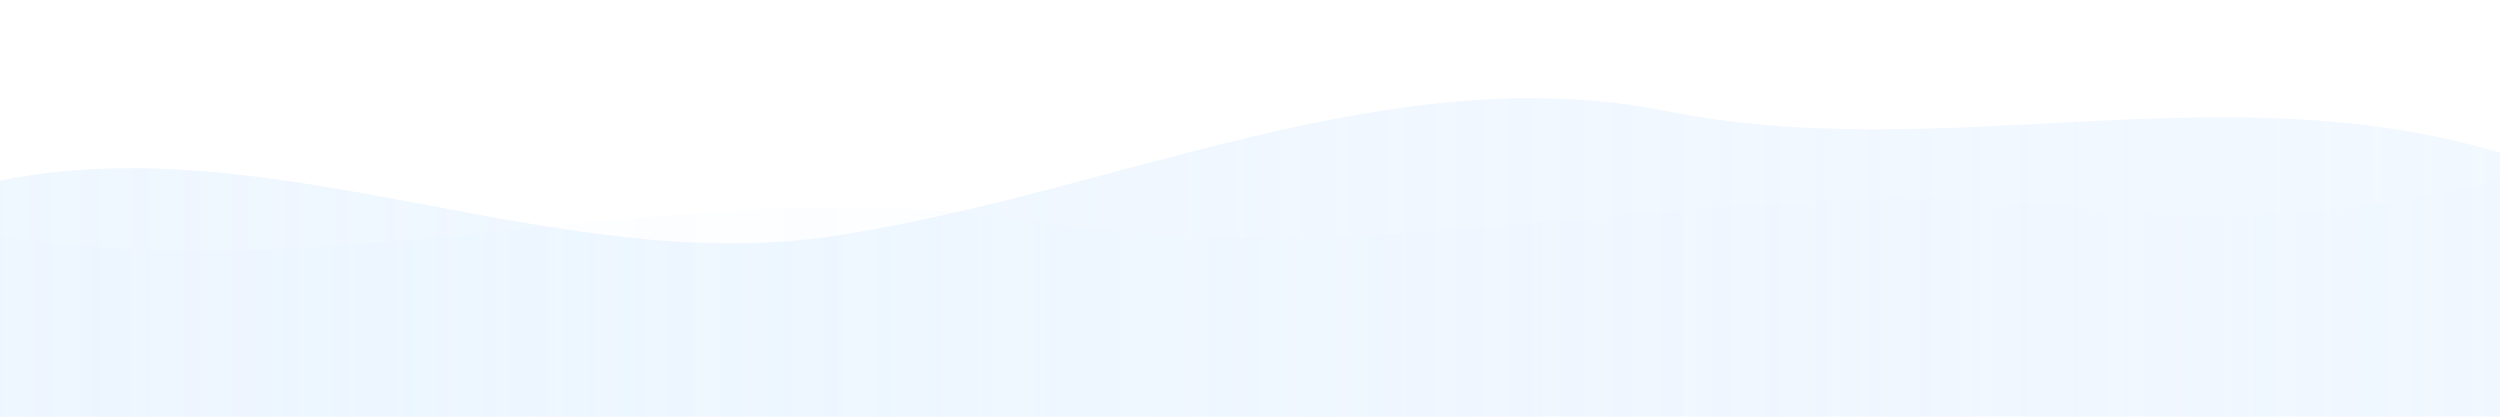
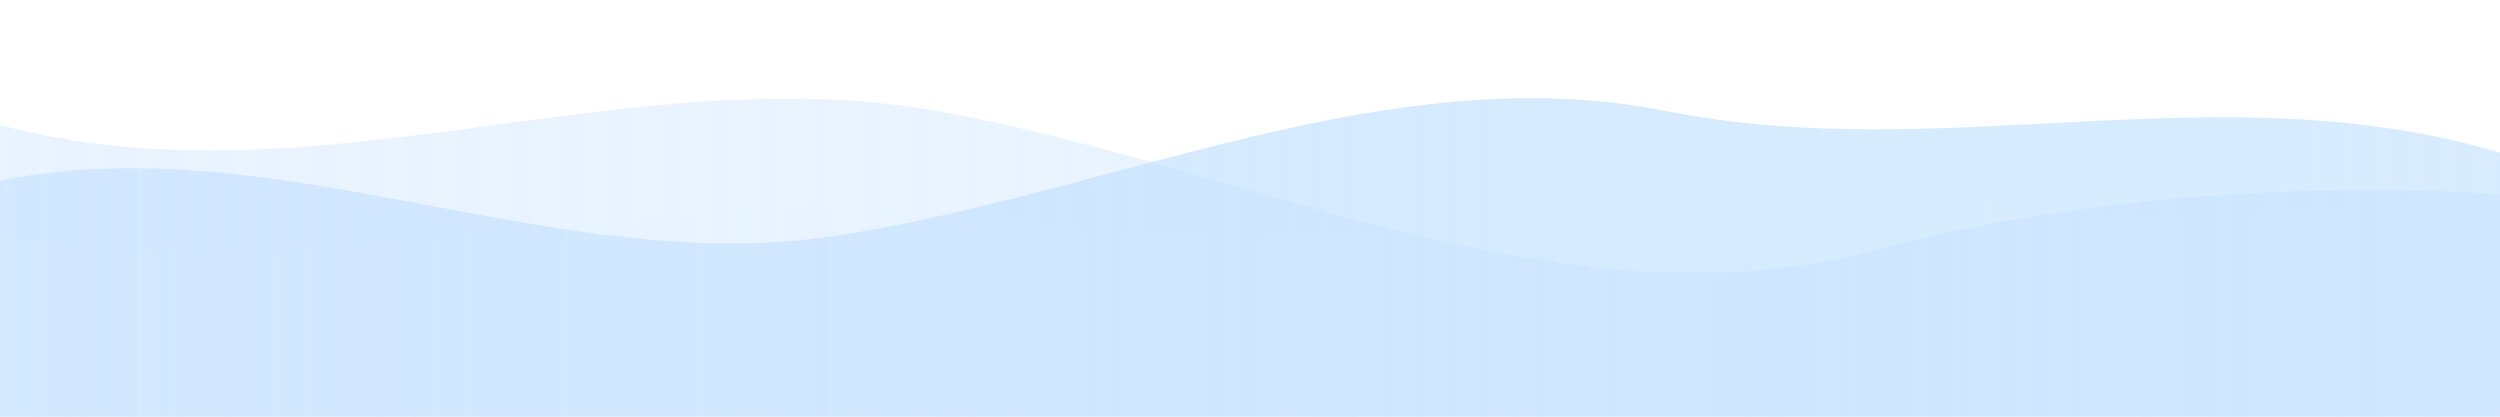
- <svg xmlns="http://www.w3.org/2000/svg" width="1440" height="240" viewBox="0 0 1440 240" fill="none" role="img" aria-labelledby="title desc">
+ <svg xmlns="http://www.w3.org/2000/svg" width="1440px" height="240" fill="none" aria-labelledby="title desc">
  <defs>
-     <linearGradient id="g1" x1="0" y1="0" x2="1" y2="0">
-       <stop offset="0" stop-color="#ffffff" stop-opacity="0.85" />
-       <stop offset="1" stop-color="#ffffff" stop-opacity="0.6" />
+     <linearGradient id="prefix__prefix__g1" x1="0" y1="0" x2="1" y2="0">
+       <stop offset="0" stop-color="#e6f2ff" stop-opacity=".9" />
+       <stop offset="1" stop-color="#e2f0ff" stop-opacity=".7" />
    </linearGradient>
-     <linearGradient id="g2" x1="0" y1="0" x2="1" y2="0">
-       <stop offset="0" stop-color="#e6f2ff" stop-opacity="0.65" />
-       <stop offset="1" stop-color="#e2f0ff" stop-opacity="0.45" />
+     <linearGradient id="prefix__prefix__g2" x1="0" y1="0" x2="1" y2="0">
+       <stop offset="0" stop-color="#cde5ff" stop-opacity=".8" />
+       <stop offset="1" stop-color="#b3daff" stop-opacity=".5" />
    </linearGradient>
-     <linearGradient id="g3" x1="0" y1="0" x2="1" y2="0">
-       <stop offset="0" stop-color="#ddeeff" stop-opacity="0.10" />
-       <stop offset="1" stop-color="#d9ecff" stop-opacity="0.03" />
+     <linearGradient id="prefix__prefix__g3" x1="0" y1="0" x2="1" y2="0">
+       <stop offset="0" stop-color="#def" stop-opacity=".1" />
+       <stop offset="1" stop-color="#d9ecff" stop-opacity=".03" />
    </linearGradient>
    <style>
-       @keyframes waveMove {
-         0% { transform: translateX(0); }
-         50% { transform: translateX(-20px); }
-         100% { transform: translateX(0); }
-       }
-       .wave {
-         animation: waveMove 2s ease-in-out infinite;
-       }
-       .wave2 {
-         animation: waveMove 4s ease-in-out infinite reverse;
-       }
-       .wave3 {
-         animation: waveMove 6s ease-in-out infinite;
-       }
-     </style>
+             @keyframes waveMove1 {
+                 0% { transform: translateX(0); }
+                 50% { transform: translateX(-40px); }
+                 100% { transform: translateX(0); }
+             }
+             @keyframes waveMove2 {
+                 0% { transform: translateX(0); }
+                 50% { transform: translateX(-80px); }
+                 100% { transform: translateX(0); }
+             }
+             @keyframes waveMove3 {
+                 0% { transform: translateX(0); }
+                 50% { transform: translateX(-120px); }
+                 100% { transform: translateX(0); }
+             }
+ 
+             .wave1 {
+                 animation: waveMove1 8s ease-in-out infinite;
+             }
+             .wave2 {
+                 animation: waveMove2 10s ease-in-out infinite;
+             }
+             .wave3 {
+                 animation: waveMove3 14s ease-in-out infinite;
+             }
+         </style>
  </defs>
-   <g class="wave">
-     <path d="M0 72 C180 120 360 32 540 64 C720 96 900 192 1080 144 C1260 96 1440 112 1440 112 L1440 240 L0 240 Z" fill="url(#g1)" />
+   <g class="wave3">
+     <path d="M0 72c180 48 360-40 540-8s360 128 540 80 360-32 360-32v128H0z" fill="url(#prefix__prefix__g1)" />
  </g>
  <g class="wave2">
-     <path d="M0 104 C160 72 320 160 480 136 C640 112 800 32 960 64 C1120 96 1280 40 1440 88 L1440 240 L0 240 Z" fill="url(#g2)" />
+     <path d="M0 104c160-32 320 56 480 32S800 32 960 64s320-24 480 24v152H0z" fill="url(#prefix__prefix__g2)" />
  </g>
-   <g class="wave3">
-     <path d="M0 136 C200 168 400 96 600 128 C800 160 1000 96 1200 120 C1320 136 1440 104 1440 104 L1440 240 L0 240 Z" fill="url(#g3)" />
+   <g class="wave1">
+     <path d="M0 136c200 32 400-40 600-8s400-32 600-8c120 16 240-16 240-16v136H0z" fill="url(#prefix__prefix__g3)" />
  </g>
</svg>
